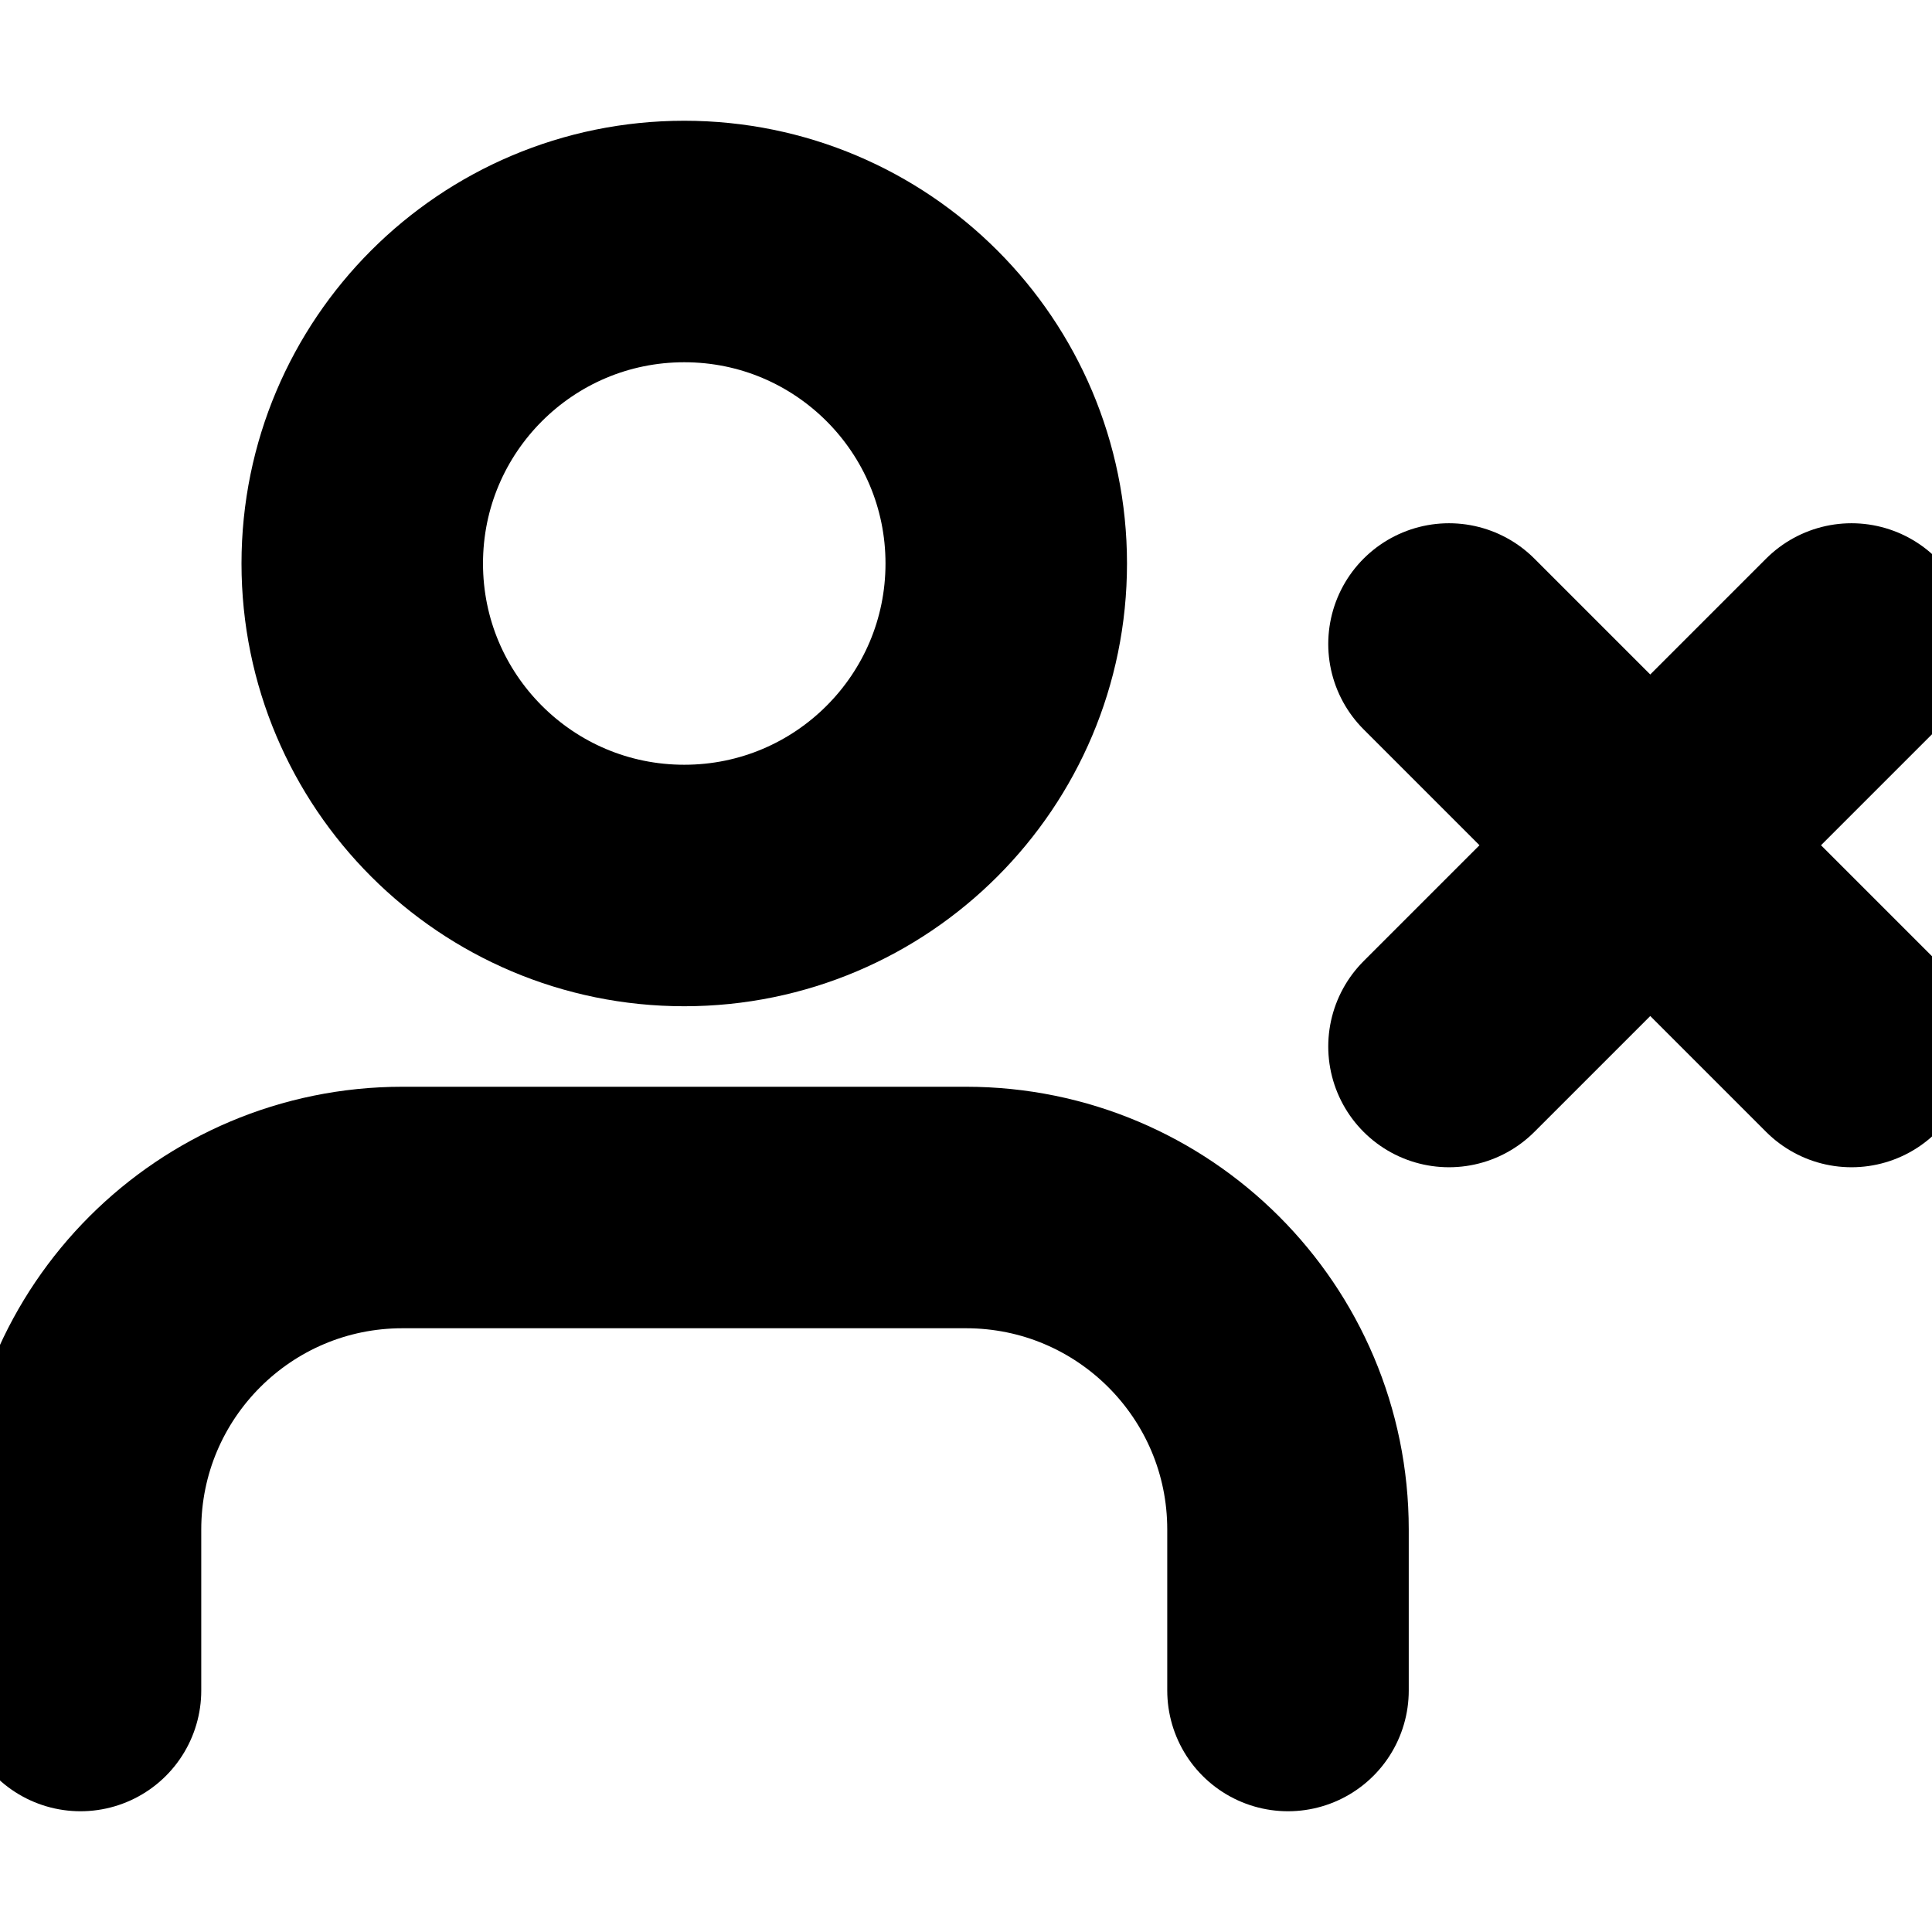
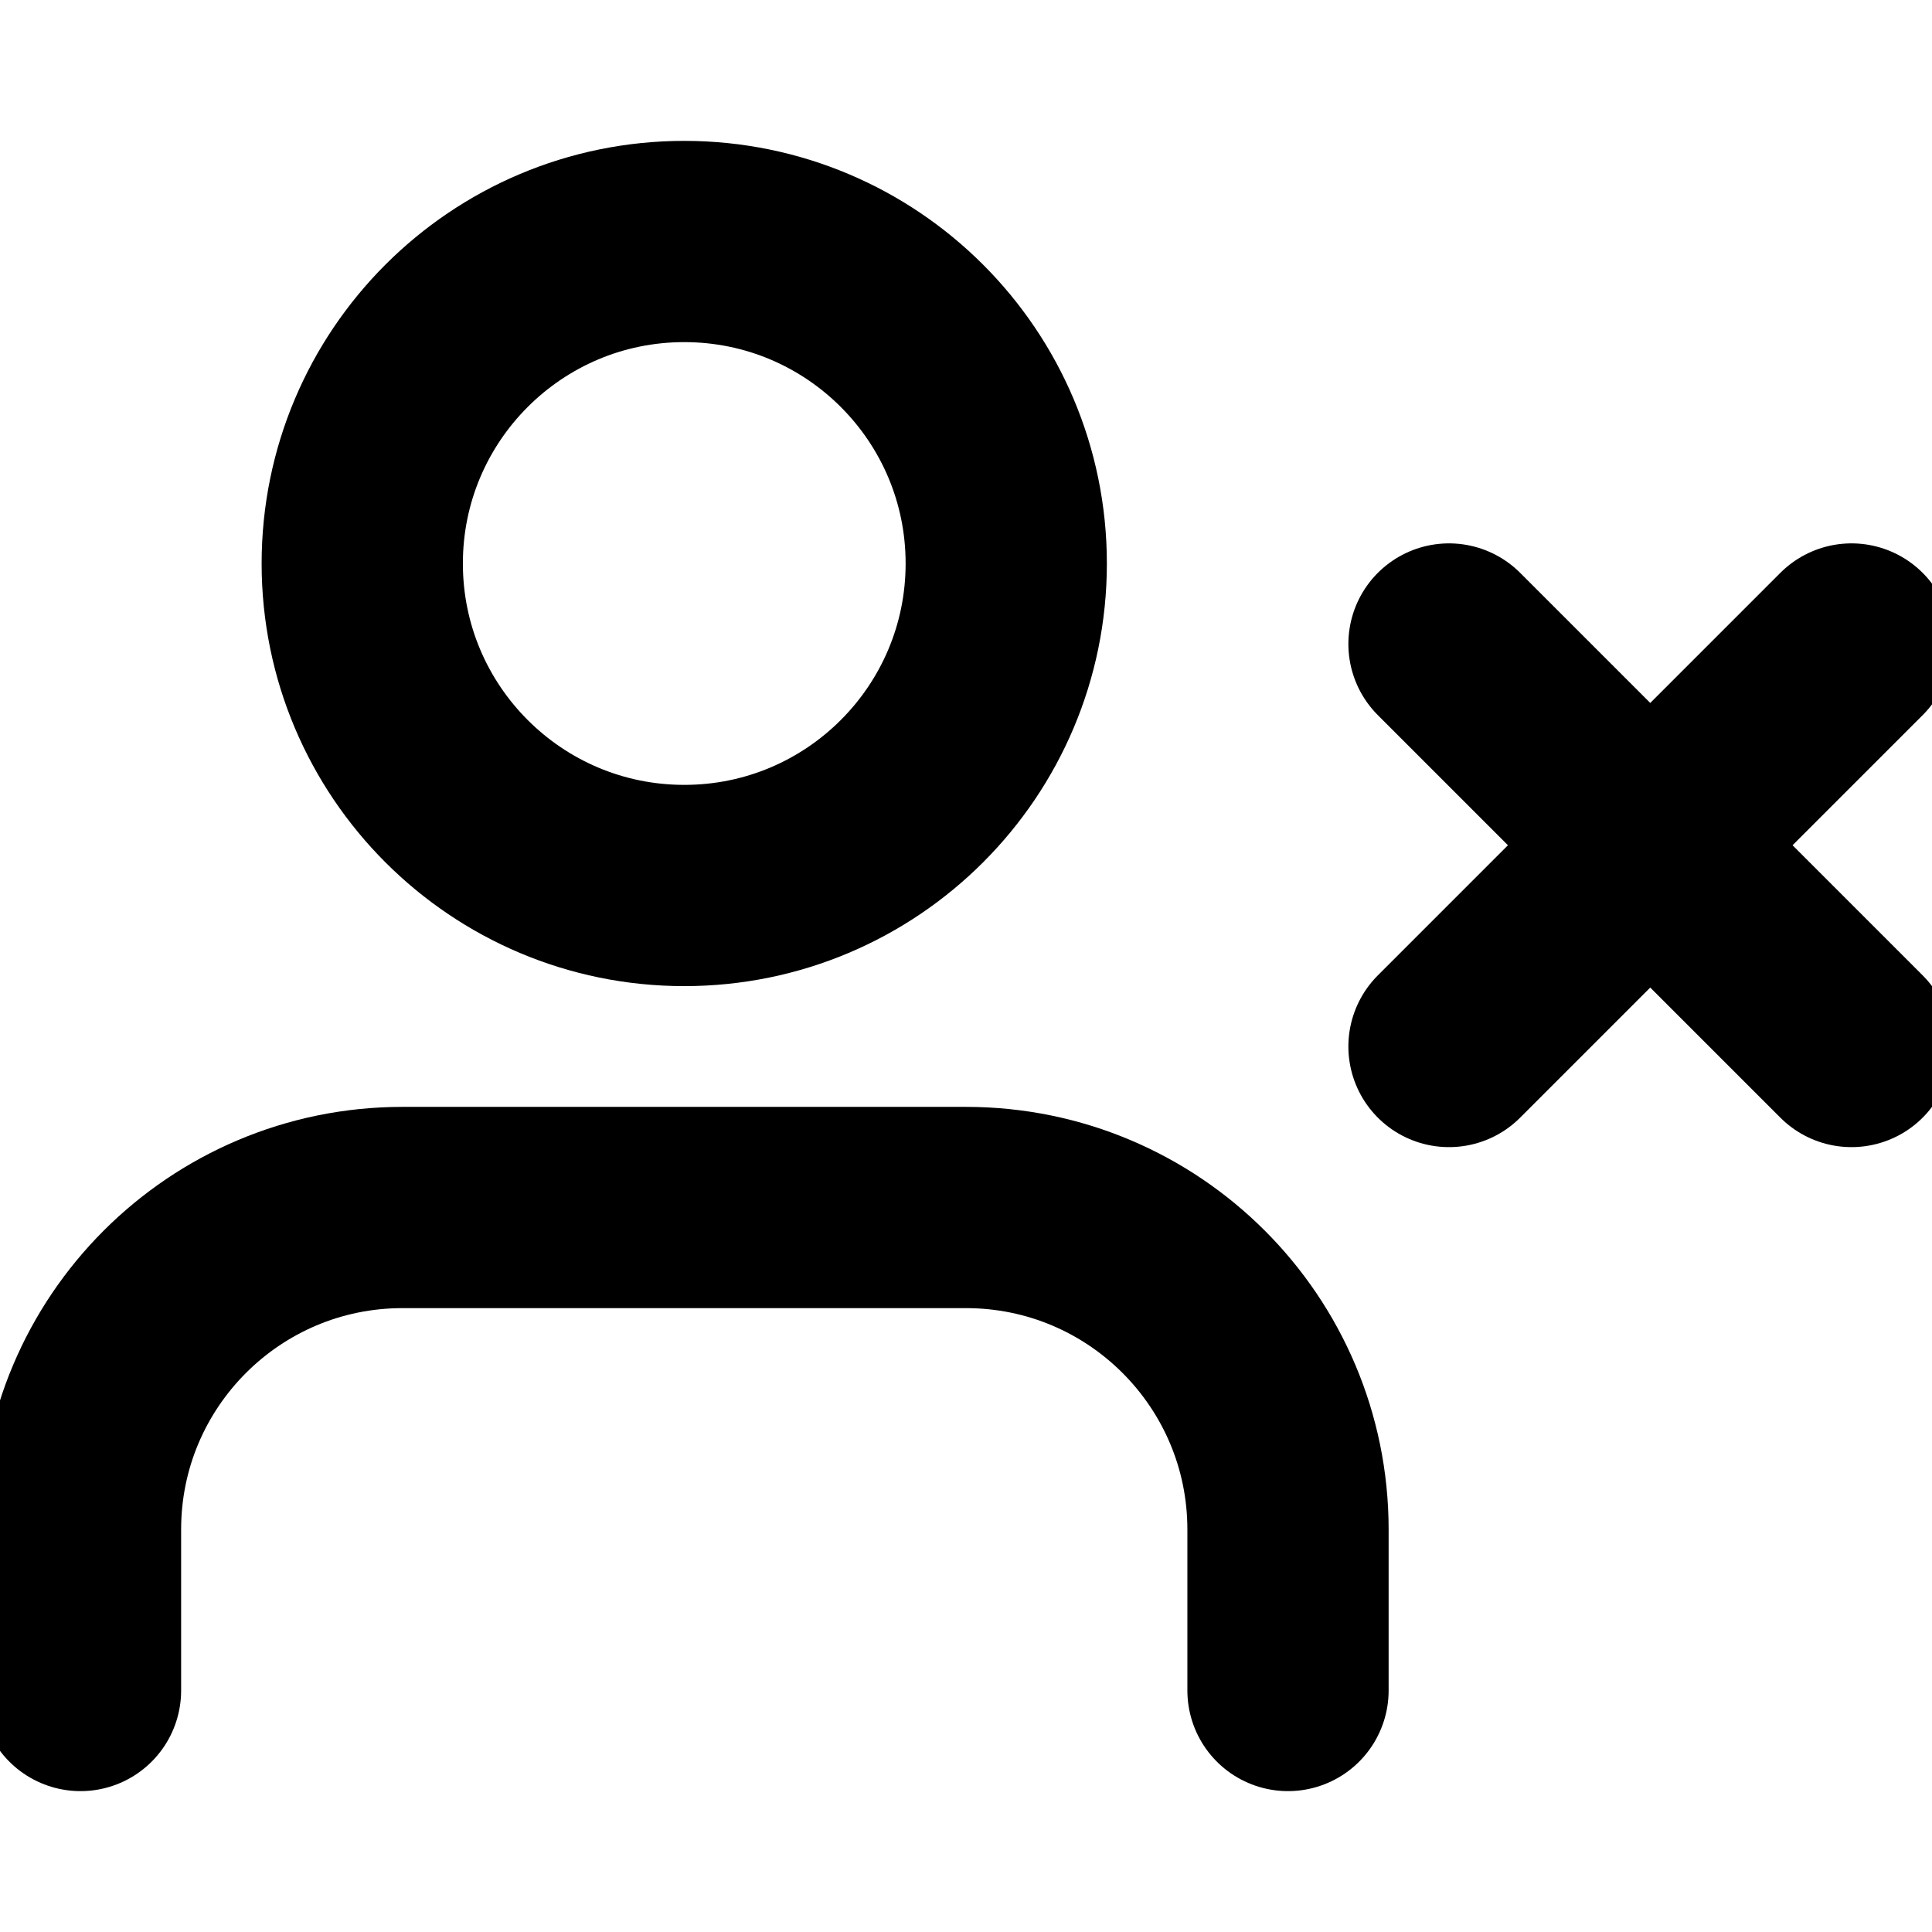
- <svg xmlns="http://www.w3.org/2000/svg" width="24" height="24" viewBox="0 0 24 24" fill="none" stroke="currentColor" stroke-width="3" stroke-linecap="round" stroke-linejoin="round">
+ <svg xmlns="http://www.w3.org/2000/svg" width="24" height="24" viewBox="0 0 24 24" fill="none" stroke="currentColor" stroke-width="2.5" stroke-linecap="round" stroke-linejoin="round">
  <path d="M16 21v-2a4 4 0 0 0-4-4H5a4 4 0 0 0-4 4v2" />
  <circle cx="8.5" cy="7" r="4" />
  <line x1="18" y1="8" x2="23" y2="13" />
  <line x1="23" y1="8" x2="18" y2="13" />
</svg>
